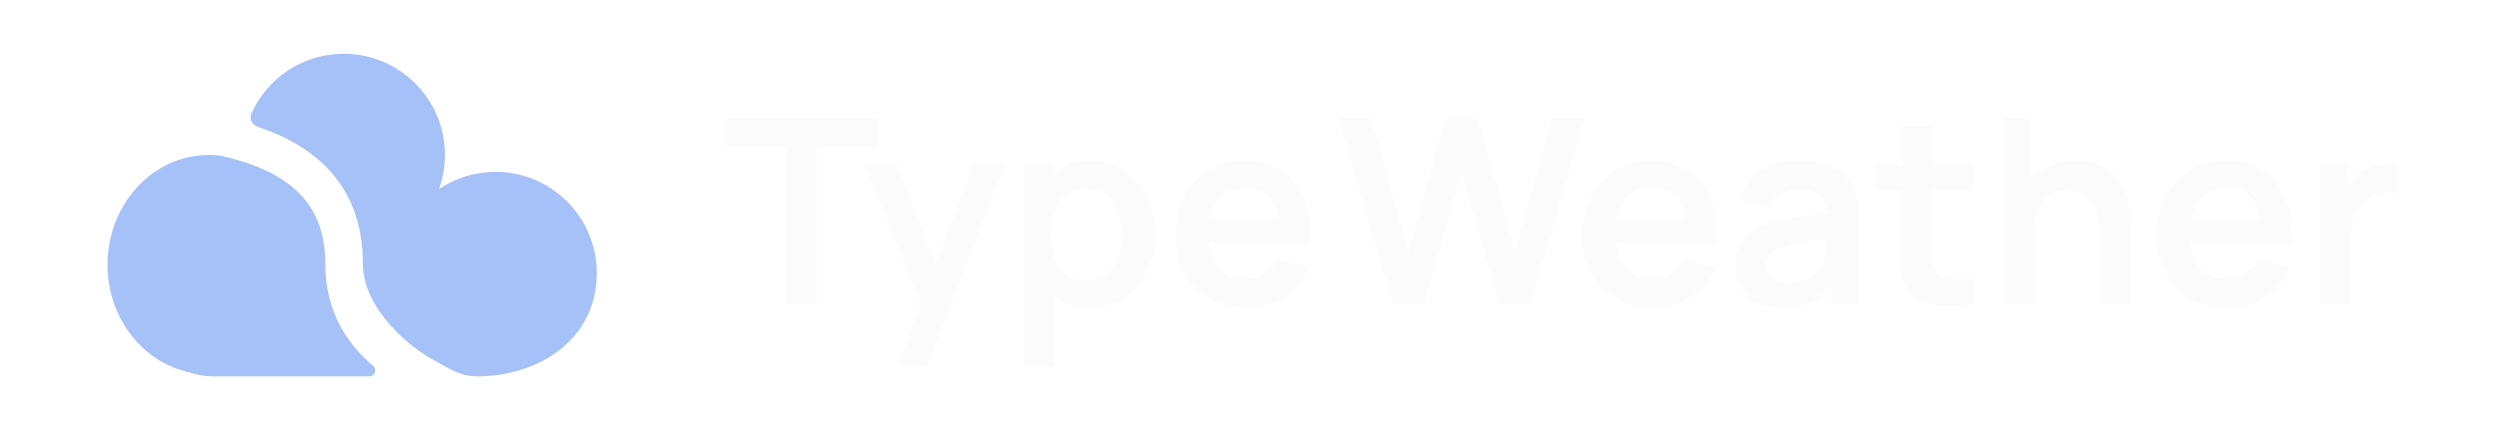
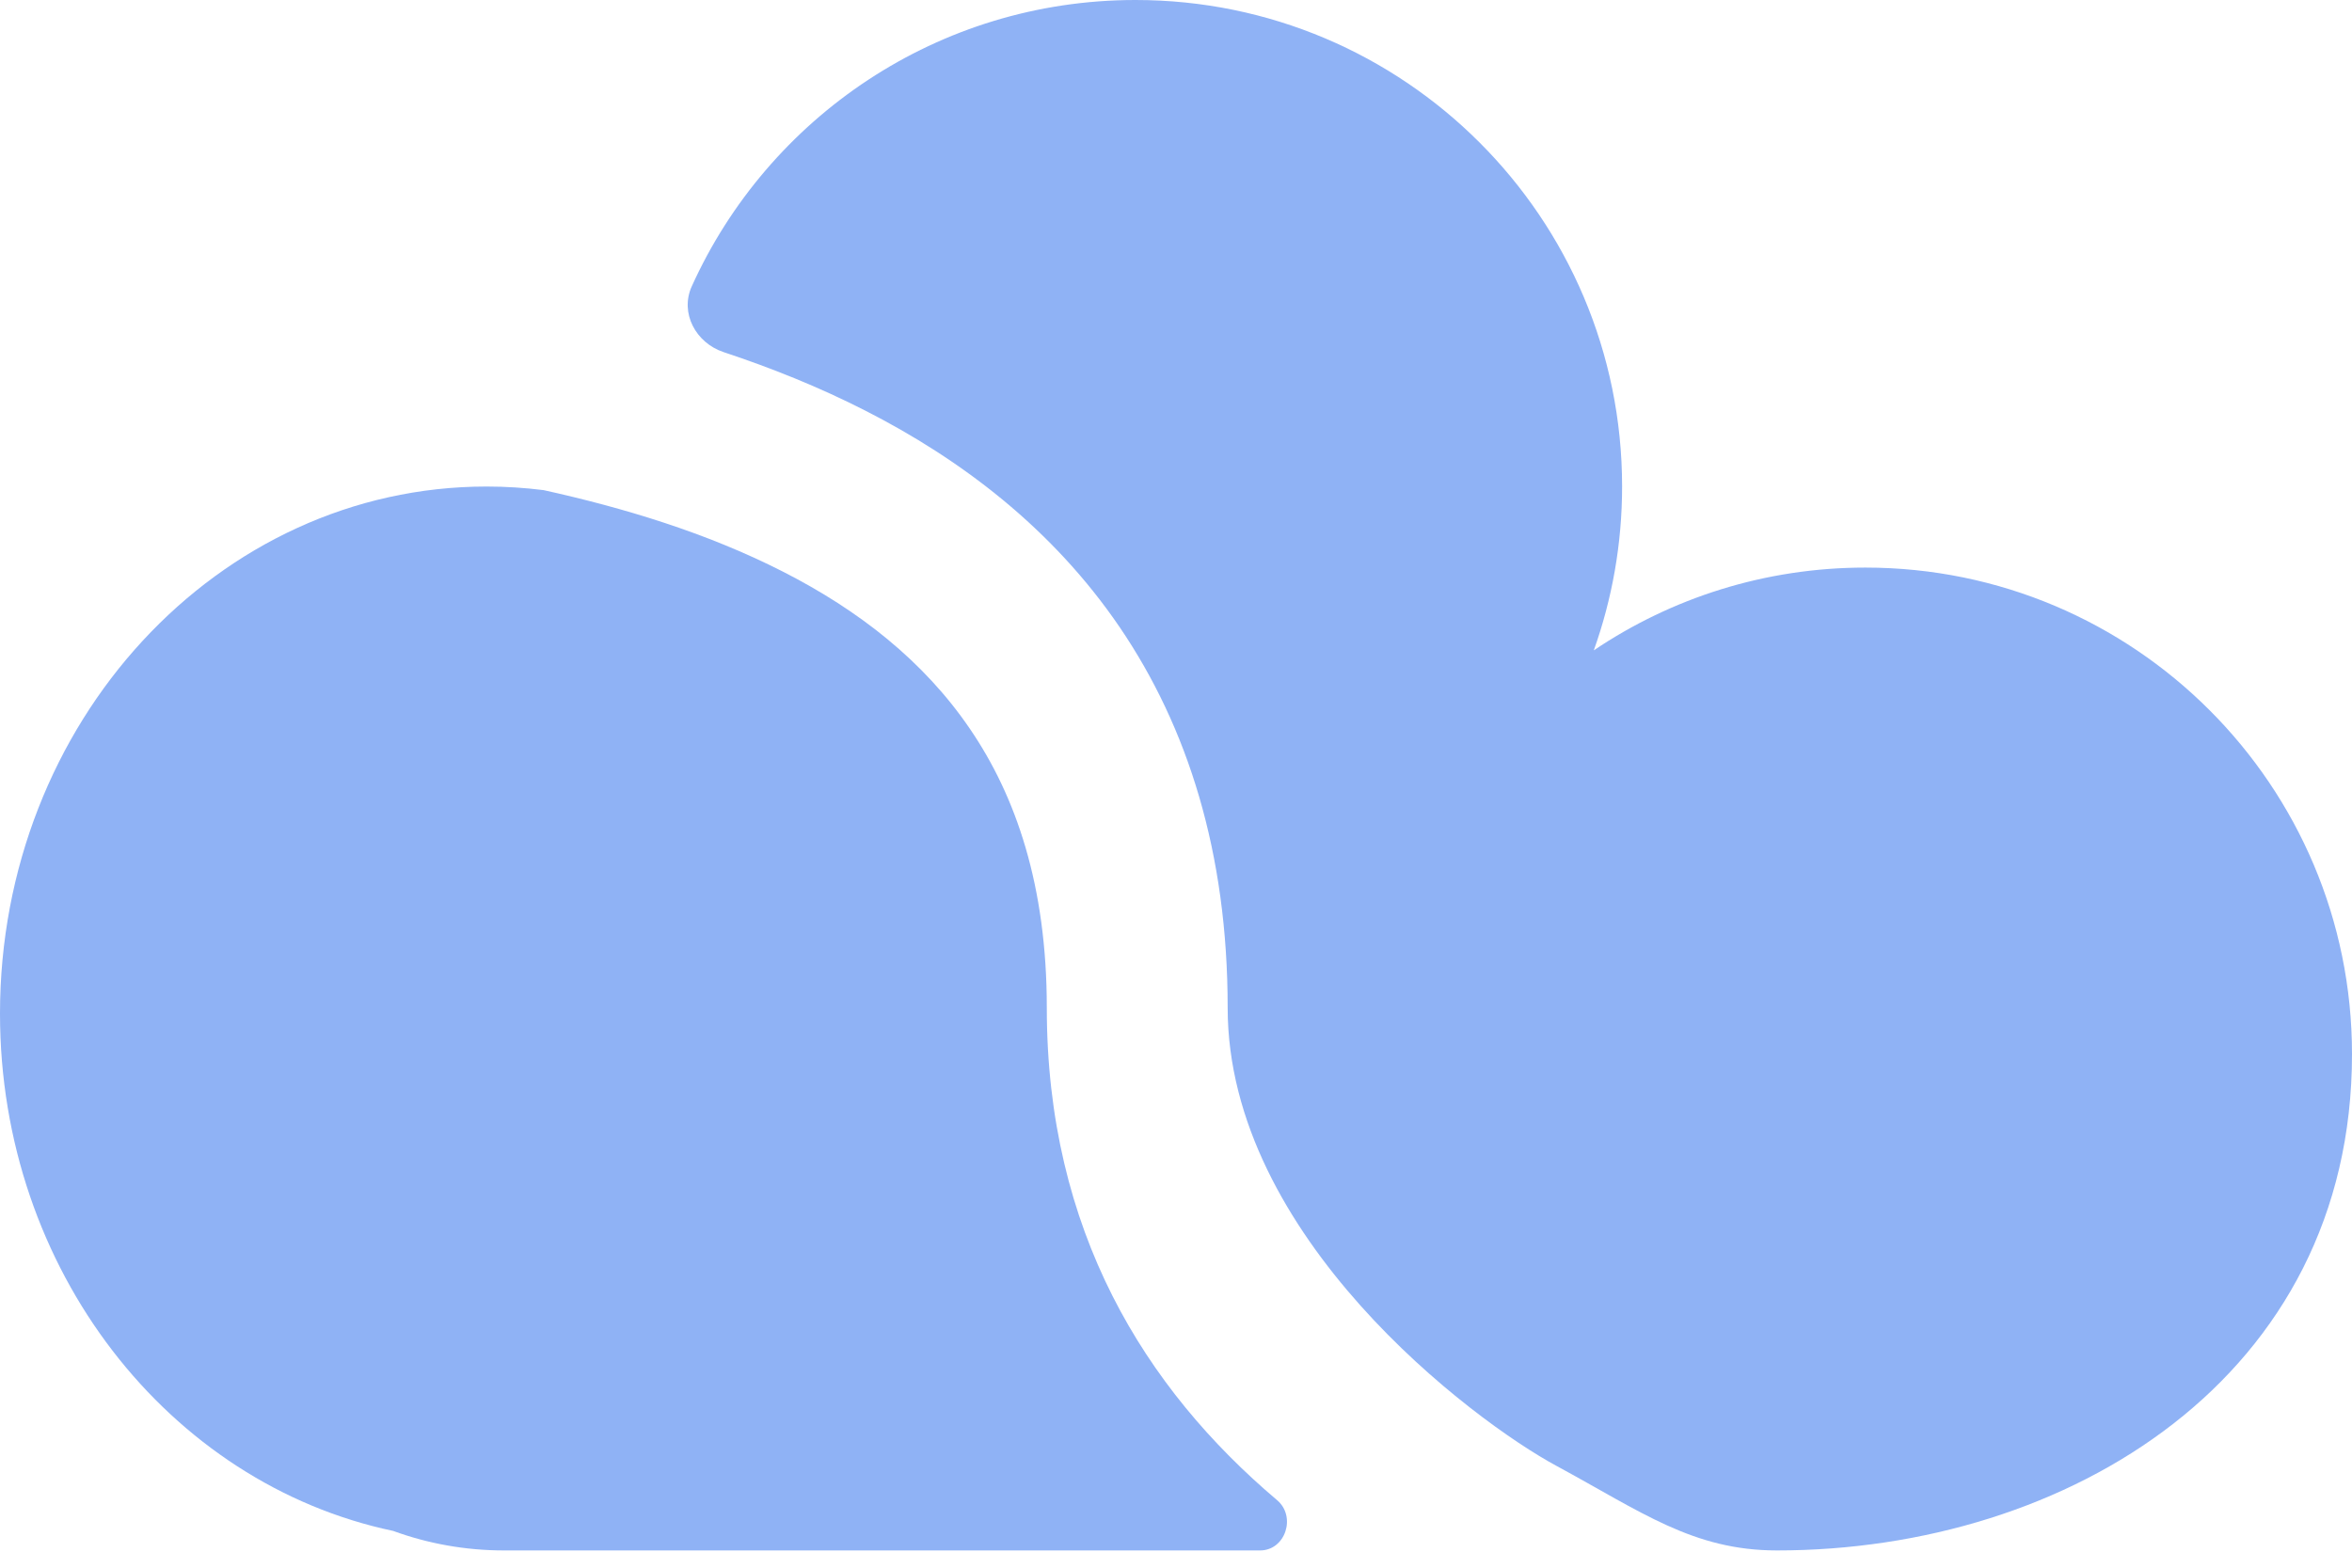
- <svg xmlns="http://www.w3.org/2000/svg" width="186" height="32" viewBox="0 0 186 32" fill="none">
-   <g opacity="0.8">
-     <path d="M35.5 28C34.201 28 33.4 27.4 32.092 26.693C30.784 25.987 27 23.142 27 19.6C27 17.198 26.381 15.254 25.326 13.706C24.279 12.169 22.861 11.104 21.386 10.353C20.675 9.991 19.935 9.695 19.198 9.45C18.768 9.307 18.519 8.846 18.706 8.434C19.887 5.819 22.517 4 25.572 4C29.732 4 33.103 7.372 33.103 11.531C33.103 12.421 32.949 13.275 32.666 14.067C33.866 13.258 35.313 12.786 36.869 12.786C41.028 12.786 44.4 16.158 44.4 20.317C44.4 25.324 40 28 35.5 28Z" fill="#8FB2F5" />
-     <path d="M8 19.69C8 23.659 10.617 26.967 14.084 27.698C14.62 27.893 15.197 28 15.8 28H27.501C27.893 28 28.064 27.475 27.765 27.222C25.72 25.491 24.2 23.053 24.2 19.6C24.2 17.703 23.72 16.321 23.012 15.282C22.296 14.231 21.289 13.446 20.115 12.848C18.929 12.244 17.642 11.859 16.413 11.586C16.124 11.55 15.829 11.531 15.531 11.531C11.372 11.531 8 15.184 8 19.69Z" fill="#8FB2F5" />
-     <path d="M103.641 22.624L99.6 8.8H102.029L104.784 18.784L107.529 8.819L109.958 8.8L112.713 18.784L115.459 8.8H117.888L113.856 22.624H111.571L108.739 12.794L105.926 22.624H103.641Z" fill="#FAFAFA" />
-     <path d="M123.024 22.912C121.974 22.912 121.053 22.685 120.259 22.23C119.466 21.776 118.845 21.146 118.397 20.339C117.955 19.533 117.734 18.605 117.734 17.555C117.734 16.422 117.952 15.44 118.387 14.608C118.822 13.77 119.427 13.12 120.202 12.659C120.976 12.198 121.872 11.968 122.89 11.968C123.965 11.968 124.877 12.221 125.626 12.726C126.381 13.226 126.941 13.933 127.306 14.848C127.67 15.763 127.808 16.842 127.718 18.083H125.424V17.238C125.418 16.112 125.219 15.29 124.829 14.771C124.438 14.253 123.824 13.994 122.986 13.994C122.038 13.994 121.334 14.288 120.874 14.877C120.413 15.459 120.182 16.314 120.182 17.44C120.182 18.49 120.413 19.302 120.874 19.878C121.334 20.454 122.006 20.742 122.89 20.742C123.459 20.742 123.949 20.618 124.358 20.368C124.774 20.112 125.094 19.744 125.318 19.264L127.603 19.955C127.206 20.89 126.592 21.616 125.76 22.134C124.934 22.653 124.022 22.912 123.024 22.912ZM119.453 18.083V16.336H126.586V18.083H119.453Z" fill="#FAFAFA" />
-     <path d="M132.572 22.912C131.823 22.912 131.19 22.771 130.671 22.49C130.153 22.202 129.759 21.821 129.491 21.347C129.228 20.874 129.097 20.352 129.097 19.782C129.097 19.283 129.18 18.835 129.347 18.438C129.513 18.035 129.769 17.69 130.115 17.402C130.46 17.107 130.908 16.867 131.459 16.682C131.875 16.547 132.361 16.426 132.918 16.317C133.481 16.208 134.089 16.109 134.742 16.019C135.401 15.923 136.089 15.821 136.806 15.712L135.98 16.182C135.987 15.466 135.827 14.938 135.5 14.598C135.174 14.259 134.623 14.09 133.849 14.09C133.382 14.09 132.931 14.198 132.495 14.416C132.06 14.634 131.756 15.008 131.583 15.539L129.471 14.877C129.727 14 130.214 13.296 130.931 12.765C131.654 12.234 132.627 11.968 133.849 11.968C134.771 11.968 135.58 12.118 136.278 12.419C136.982 12.72 137.503 13.213 137.843 13.898C138.028 14.262 138.14 14.637 138.179 15.021C138.217 15.398 138.236 15.811 138.236 16.259V22.624H136.211V20.378L136.547 20.742C136.079 21.491 135.532 22.042 134.905 22.394C134.284 22.739 133.507 22.912 132.572 22.912ZM133.033 21.069C133.558 21.069 134.006 20.976 134.377 20.79C134.748 20.605 135.043 20.378 135.26 20.109C135.484 19.84 135.635 19.587 135.711 19.35C135.833 19.056 135.9 18.72 135.913 18.342C135.932 17.958 135.942 17.648 135.942 17.411L136.652 17.622C135.955 17.731 135.356 17.827 134.857 17.91C134.358 17.994 133.929 18.074 133.571 18.15C133.212 18.221 132.895 18.301 132.62 18.39C132.351 18.486 132.124 18.598 131.939 18.726C131.753 18.854 131.609 19.002 131.507 19.168C131.411 19.334 131.363 19.53 131.363 19.754C131.363 20.01 131.427 20.237 131.555 20.435C131.683 20.627 131.868 20.781 132.111 20.896C132.361 21.011 132.668 21.069 133.033 21.069Z" fill="#FAFAFA" />
-     <path d="M146.812 22.624C146.127 22.752 145.455 22.806 144.796 22.787C144.143 22.774 143.558 22.656 143.039 22.432C142.521 22.202 142.127 21.84 141.859 21.347C141.622 20.899 141.497 20.442 141.484 19.974C141.471 19.507 141.465 18.979 141.465 18.39V9.376H143.769V18.256C143.769 18.672 143.772 19.037 143.779 19.35C143.791 19.664 143.859 19.92 143.98 20.118C144.211 20.502 144.579 20.717 145.084 20.762C145.59 20.806 146.166 20.781 146.812 20.685V22.624ZM139.583 14.07V12.256H146.812V14.07H139.583Z" fill="#FAFAFA" />
-     <path d="M156.213 22.624V17.632C156.213 17.306 156.19 16.944 156.146 16.547C156.101 16.15 155.995 15.77 155.829 15.405C155.669 15.034 155.426 14.73 155.099 14.493C154.779 14.256 154.344 14.138 153.794 14.138C153.499 14.138 153.208 14.186 152.92 14.282C152.632 14.378 152.37 14.544 152.133 14.781C151.902 15.011 151.717 15.331 151.576 15.741C151.435 16.144 151.365 16.662 151.365 17.296L149.992 16.71C149.992 15.827 150.162 15.027 150.501 14.31C150.846 13.594 151.352 13.024 152.018 12.602C152.683 12.173 153.502 11.958 154.475 11.958C155.243 11.958 155.877 12.086 156.376 12.342C156.875 12.598 157.272 12.925 157.566 13.322C157.861 13.718 158.078 14.141 158.219 14.589C158.36 15.037 158.45 15.462 158.488 15.866C158.533 16.262 158.555 16.586 158.555 16.835V22.624H156.213ZM149.022 22.624V8.8H151.086V16.077H151.365V22.624H149.022Z" fill="#FAFAFA" />
-     <path d="M165.774 22.912C164.724 22.912 163.803 22.685 163.009 22.23C162.216 21.776 161.595 21.146 161.147 20.339C160.705 19.533 160.484 18.605 160.484 17.555C160.484 16.422 160.702 15.44 161.137 14.608C161.572 13.77 162.177 13.12 162.952 12.659C163.726 12.198 164.622 11.968 165.64 11.968C166.715 11.968 167.627 12.221 168.376 12.726C169.131 13.226 169.691 13.933 170.056 14.848C170.42 15.763 170.558 16.842 170.468 18.083H168.174V17.238C168.168 16.112 167.969 15.29 167.579 14.771C167.188 14.253 166.574 13.994 165.736 13.994C164.788 13.994 164.084 14.288 163.624 14.877C163.163 15.459 162.932 16.314 162.932 17.44C162.932 18.49 163.163 19.302 163.624 19.878C164.084 20.454 164.756 20.742 165.64 20.742C166.209 20.742 166.699 20.618 167.108 20.368C167.524 20.112 167.844 19.744 168.068 19.264L170.353 19.955C169.956 20.89 169.342 21.616 168.51 22.134C167.684 22.653 166.772 22.912 165.774 22.912ZM162.203 18.083V16.336H169.336V18.083H162.203Z" fill="#FAFAFA" />
-     <path d="M172.61 22.624V12.256H174.655V14.781L174.406 14.454C174.534 14.109 174.703 13.795 174.914 13.514C175.132 13.226 175.391 12.989 175.692 12.803C175.948 12.63 176.23 12.496 176.537 12.4C176.85 12.298 177.17 12.237 177.497 12.218C177.823 12.192 178.14 12.205 178.447 12.256V14.416C178.14 14.326 177.785 14.298 177.382 14.33C176.985 14.362 176.626 14.474 176.306 14.666C175.986 14.838 175.724 15.059 175.519 15.328C175.321 15.597 175.174 15.904 175.078 16.25C174.982 16.589 174.934 16.957 174.934 17.354V22.624H172.61Z" fill="#FAFAFA" />
-     <path d="M58.473 22.624V10.97H54V8.8H65.26V10.97H60.787V22.624H58.473Z" fill="#FAFAFA" />
-     <path d="M66.809 27.232L68.805 21.75L68.844 23.363L64.322 12.256H66.732L69.938 20.474H69.324L72.444 12.256H74.757L68.978 27.232H66.809Z" fill="#FAFAFA" />
-     <path d="M81.171 22.912C80.16 22.912 79.312 22.672 78.627 22.192C77.943 21.712 77.427 21.059 77.082 20.234C76.736 19.402 76.564 18.47 76.564 17.44C76.564 16.397 76.736 15.462 77.082 14.637C77.427 13.811 77.933 13.162 78.599 12.688C79.271 12.208 80.1 11.968 81.085 11.968C82.064 11.968 82.912 12.208 83.629 12.688C84.352 13.162 84.912 13.811 85.309 14.637C85.706 15.456 85.904 16.39 85.904 17.44C85.904 18.477 85.709 19.408 85.319 20.234C84.928 21.059 84.378 21.712 83.668 22.192C82.957 22.672 82.125 22.912 81.171 22.912ZM76.17 27.232V12.256H78.215V19.533H78.503V27.232H76.17ZM80.816 20.838C81.418 20.838 81.914 20.688 82.304 20.387C82.695 20.086 82.983 19.68 83.168 19.168C83.36 18.65 83.456 18.074 83.456 17.44C83.456 16.813 83.36 16.243 83.168 15.731C82.976 15.213 82.679 14.803 82.275 14.502C81.872 14.195 81.36 14.042 80.74 14.042C80.151 14.042 79.671 14.186 79.299 14.474C78.928 14.755 78.653 15.152 78.474 15.664C78.301 16.17 78.215 16.762 78.215 17.44C78.215 18.112 78.301 18.704 78.474 19.216C78.653 19.728 78.931 20.128 79.309 20.416C79.693 20.698 80.195 20.838 80.816 20.838Z" fill="#FAFAFA" />
-     <path d="M92.734 22.912C91.684 22.912 90.763 22.685 89.969 22.23C89.176 21.776 88.555 21.146 88.107 20.339C87.665 19.533 87.444 18.605 87.444 17.555C87.444 16.422 87.662 15.44 88.097 14.608C88.532 13.77 89.137 13.12 89.912 12.659C90.686 12.198 91.582 11.968 92.6 11.968C93.675 11.968 94.587 12.221 95.336 12.726C96.091 13.226 96.651 13.933 97.016 14.848C97.38 15.763 97.518 16.842 97.428 18.083H95.134V17.238C95.128 16.112 94.929 15.29 94.539 14.771C94.148 14.253 93.534 13.994 92.696 13.994C91.748 13.994 91.044 14.288 90.584 14.877C90.123 15.459 89.892 16.314 89.892 17.44C89.892 18.49 90.123 19.302 90.584 19.878C91.044 20.454 91.716 20.742 92.6 20.742C93.169 20.742 93.659 20.618 94.068 20.368C94.484 20.112 94.804 19.744 95.028 19.264L97.313 19.955C96.916 20.89 96.302 21.616 95.47 22.134C94.644 22.653 93.732 22.912 92.734 22.912ZM89.163 18.083V16.336H96.296V18.083H89.163Z" fill="#FAFAFA" />
+ <svg xmlns="http://www.w3.org/2000/svg" width="30" height="20" viewBox="0 0 30 20" fill="none">
+   <g id="Logo">
+     <g id="Vector">
+       <path id="Vector_2" d="M22.665 19.78C21.594 19.78 20.934 19.286 19.856 18.703C18.778 18.121 15.659 15.776 15.659 12.857C15.659 10.877 15.149 9.276 14.28 7.999C13.417 6.733 12.248 5.855 11.032 5.236C10.446 4.937 9.836 4.693 9.229 4.492C8.875 4.374 8.67 3.994 8.823 3.654C9.797 1.499 11.964 0 14.483 0C17.911 0 20.69 2.779 20.69 6.207C20.69 6.94 20.562 7.644 20.329 8.297C21.318 7.63 22.51 7.241 23.793 7.241C27.221 7.241 30 10.02 30 13.448C30 17.575 26.373 19.78 22.665 19.78Z" fill="#8FB2F5" />
+       <path id="Vector_3" d="M0 12.931C0 16.203 2.157 18.929 5.015 19.531C5.456 19.692 5.932 19.78 6.429 19.78H16.072C16.396 19.78 16.537 19.348 16.29 19.139C14.604 17.713 13.352 15.703 13.352 12.857C13.352 11.294 12.956 10.155 12.372 9.299C11.782 8.432 10.953 7.785 9.985 7.292C9.008 6.794 7.947 6.477 6.934 6.253C6.696 6.223 6.453 6.207 6.207 6.207C2.779 6.207 0 9.218 0 12.931Z" fill="#8FB2F5" />
+     </g>
  </g>
</svg>
